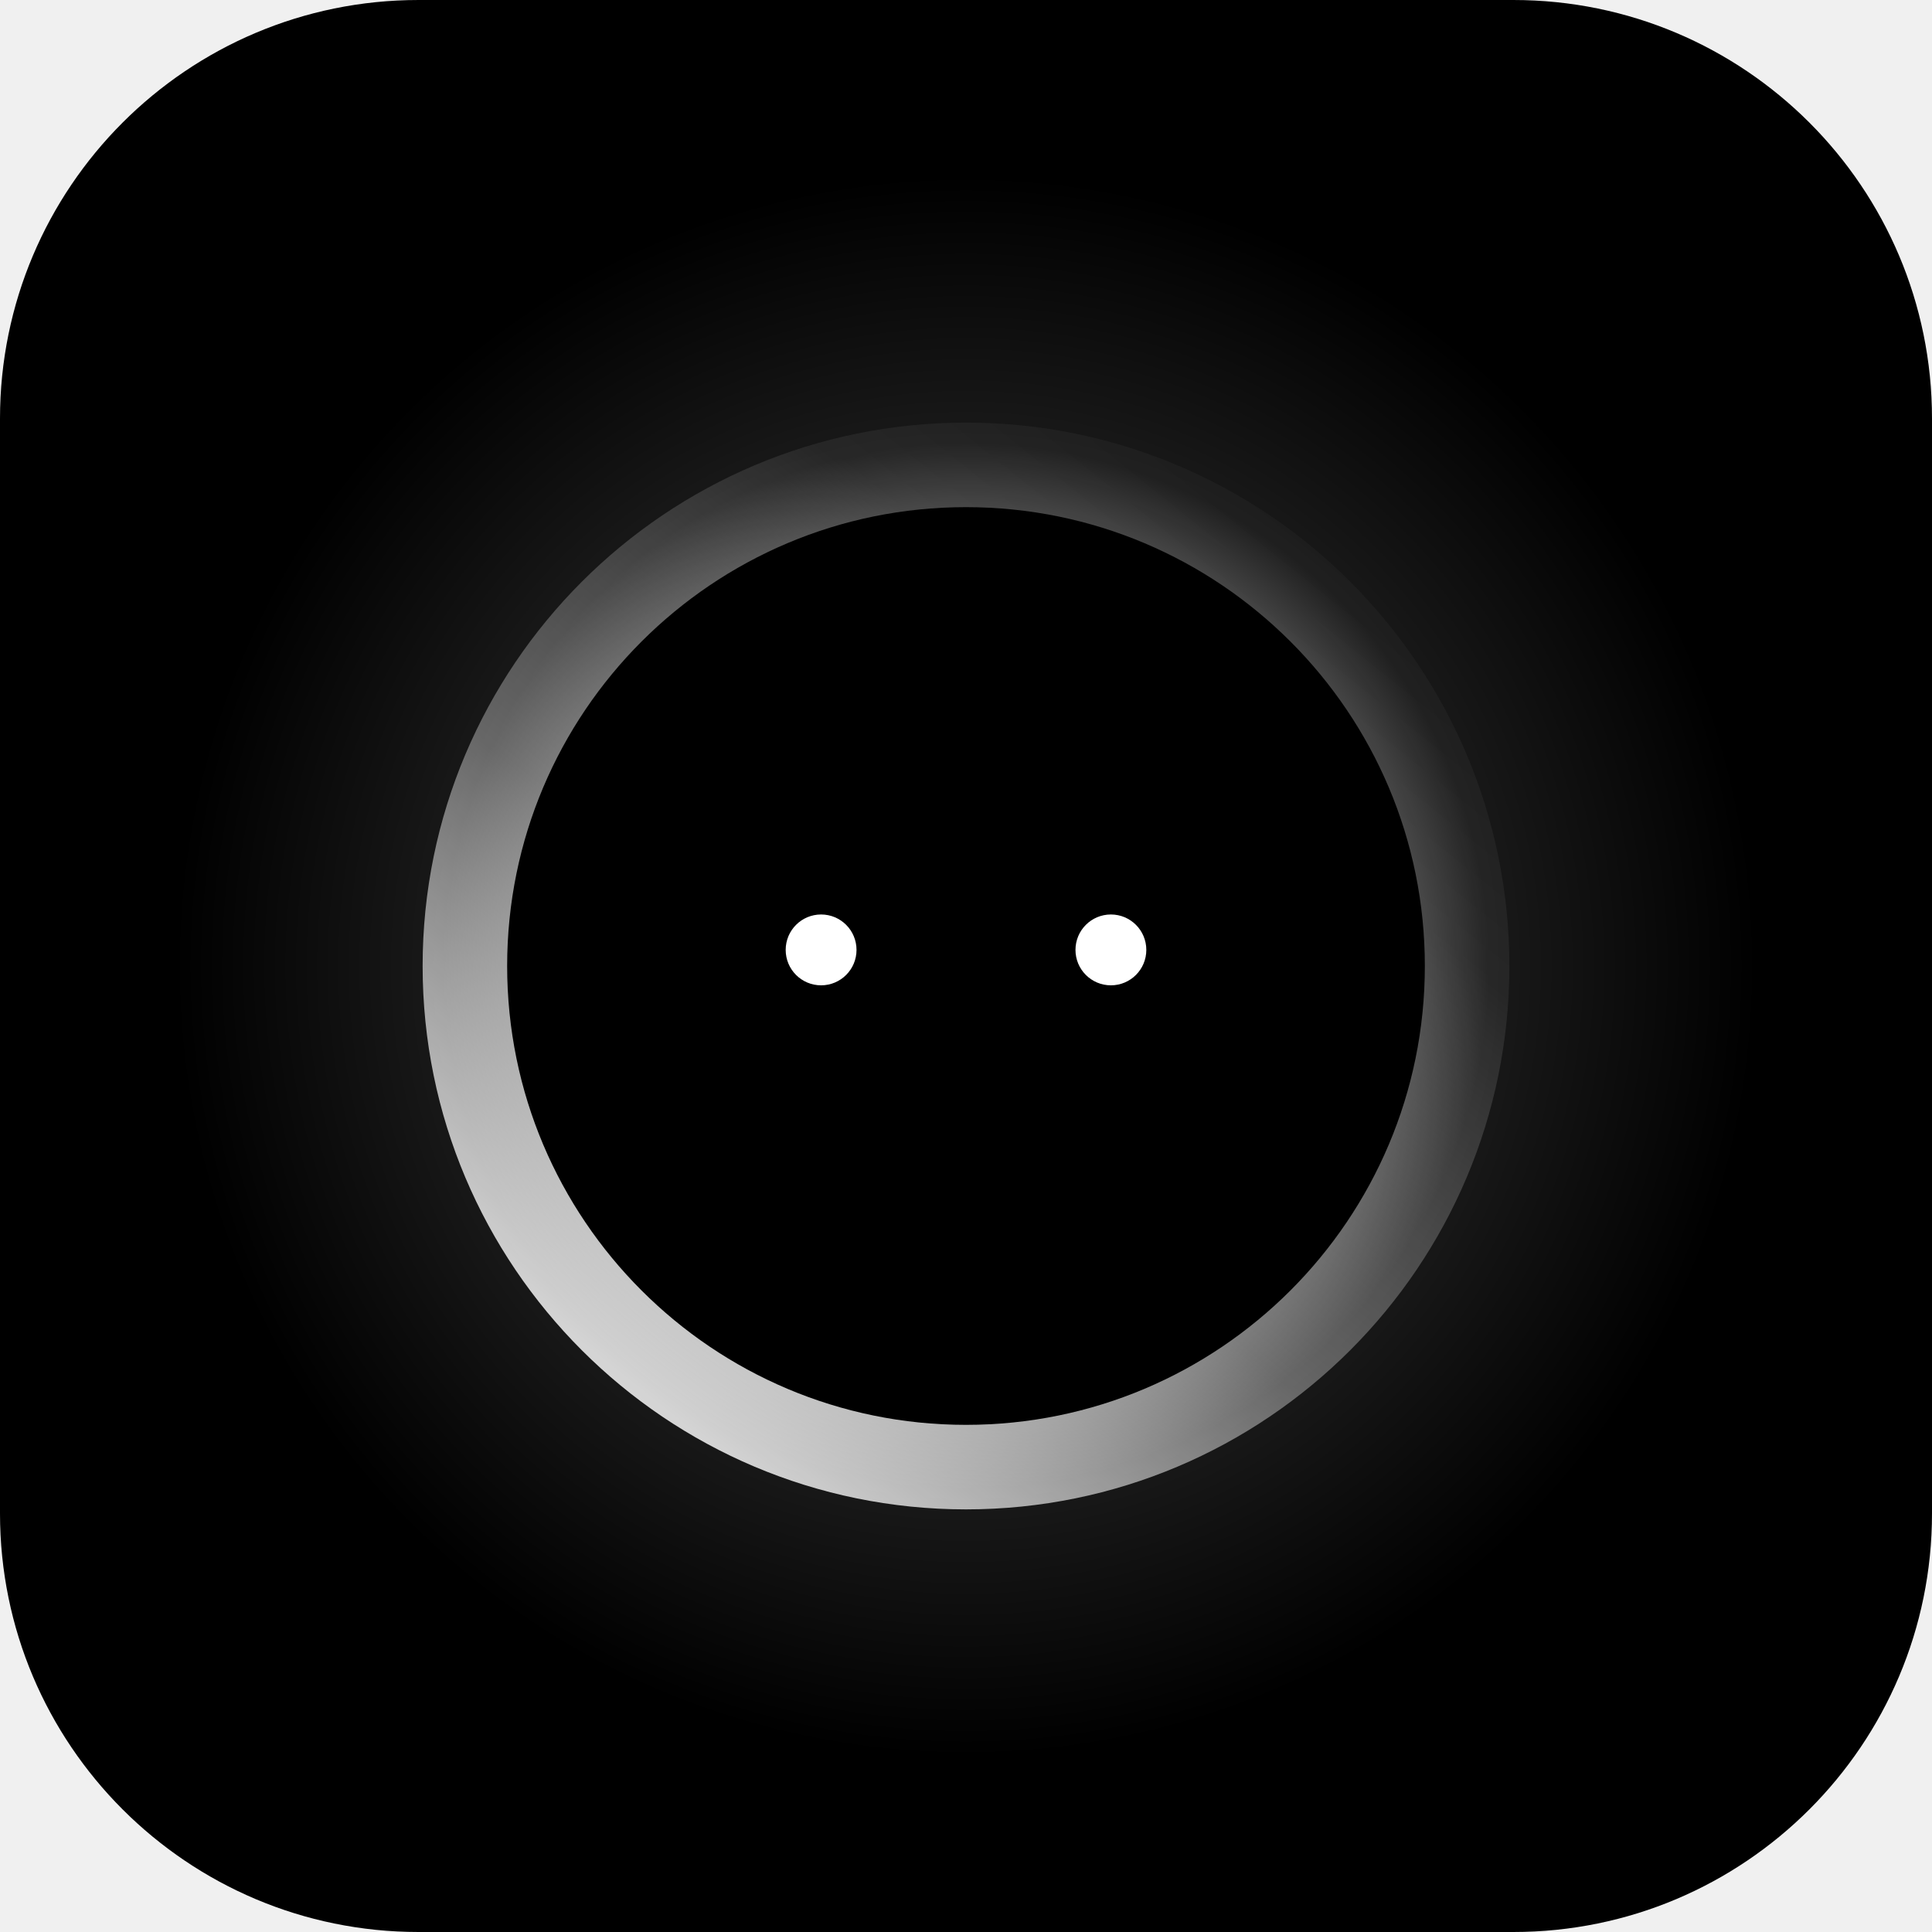
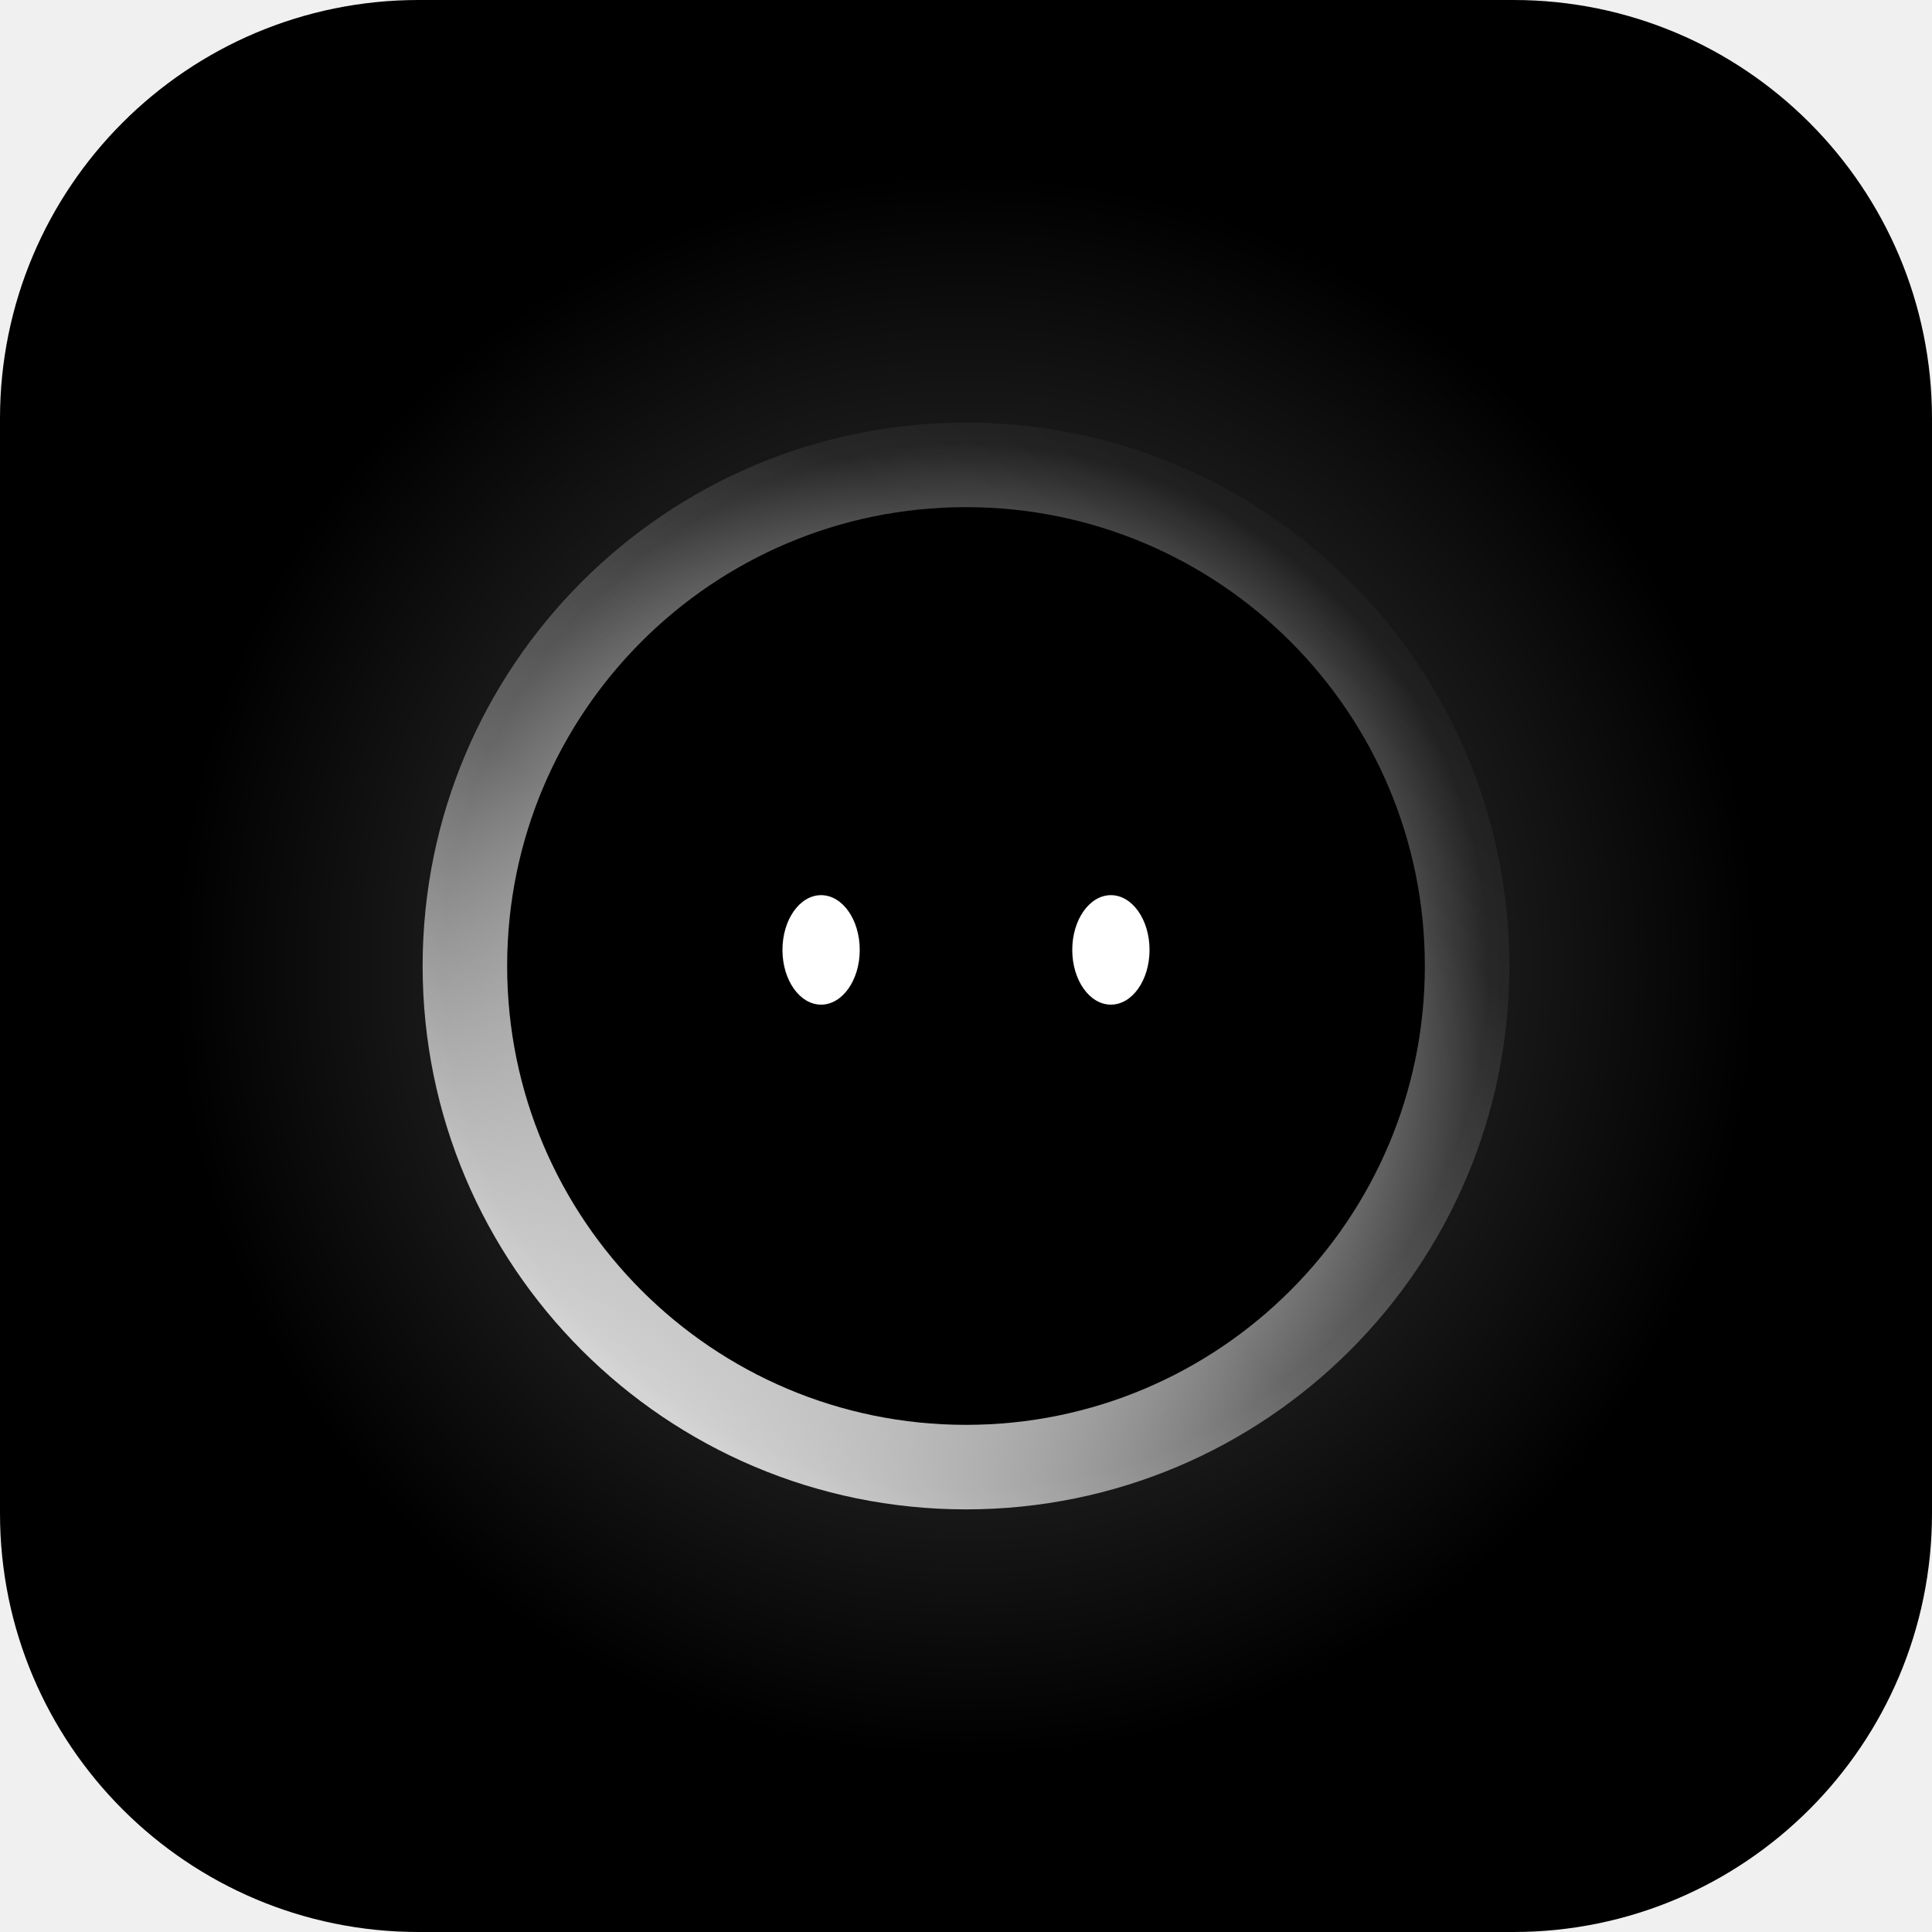
<svg xmlns="http://www.w3.org/2000/svg" viewBox="0 0 240 240" width="240" height="240" role="img" aria-label="corlinman — the eclipse pearl">
  <style>
    .bob { animation: bob 4.5s ease-in-out infinite; }
    .corona { animation: turn 14s linear infinite; transform-box: fill-box; transform-origin: center; }
    .eye { transform-box: fill-box; transform-origin: center; animation: blink 5.2s infinite; }
    .eye-r { animation-delay: 0.06s; }
    @keyframes bob {
      0%, 100% { transform: translateY(0); }
      50% { transform: translateY(-6px); }
    }
    @keyframes turn {
      to { transform: rotate(360deg); }
    }
    @keyframes blink {
      0%, 91%, 100% { transform: scaleY(1); }
      93.5%, 96.5% { transform: scaleY(0.08); }
    }
    @media (prefers-reduced-motion: reduce) {
      .bob, .corona, .eye, .eye-r { animation: none; }
    }
  </style>
  <defs>
    <radialGradient id="halo" cx="50%" cy="50%" r="50%">
      <stop offset="52%" stop-color="#ffffff" stop-opacity="0.34" />
      <stop offset="66%" stop-color="#ffffff" stop-opacity="0.1" />
      <stop offset="100%" stop-color="#ffffff" stop-opacity="0" />
    </radialGradient>
    <linearGradient id="ring" x1="0%" y1="100%" x2="80%" y2="0%">
      <stop offset="0%" stop-color="#ffffff" />
      <stop offset="45%" stop-color="#ffffff" stop-opacity="0.34" />
      <stop offset="80%" stop-color="#ffffff" stop-opacity="0.06" />
      <stop offset="100%" stop-color="#ffffff" stop-opacity="0.02" />
    </linearGradient>
  </defs>
  <rect width="240" height="240" rx="52" fill="#000000" />
  <g class="bob">
    <circle cx="120" cy="120" r="98" fill="url(#halo)" />
    <g class="corona">
      <circle cx="120" cy="120" r="62" fill="none" stroke="url(#ring)" stroke-width="11" />
    </g>
    <circle cx="120" cy="120" r="57" fill="#000000" />
    <g fill="#ffffff">
-       <circle class="eye" cx="102" cy="118" r="4.4" />
-       <circle class="eye eye-r" cx="138" cy="118" r="4.4" />
+       <ellipse class="eye" cx="102" cy="118" rx="4.8" ry="6.8" />
+       <ellipse class="eye eye-r" cx="138" cy="118" rx="4.8" ry="6.8" />
    </g>
  </g>
</svg>
